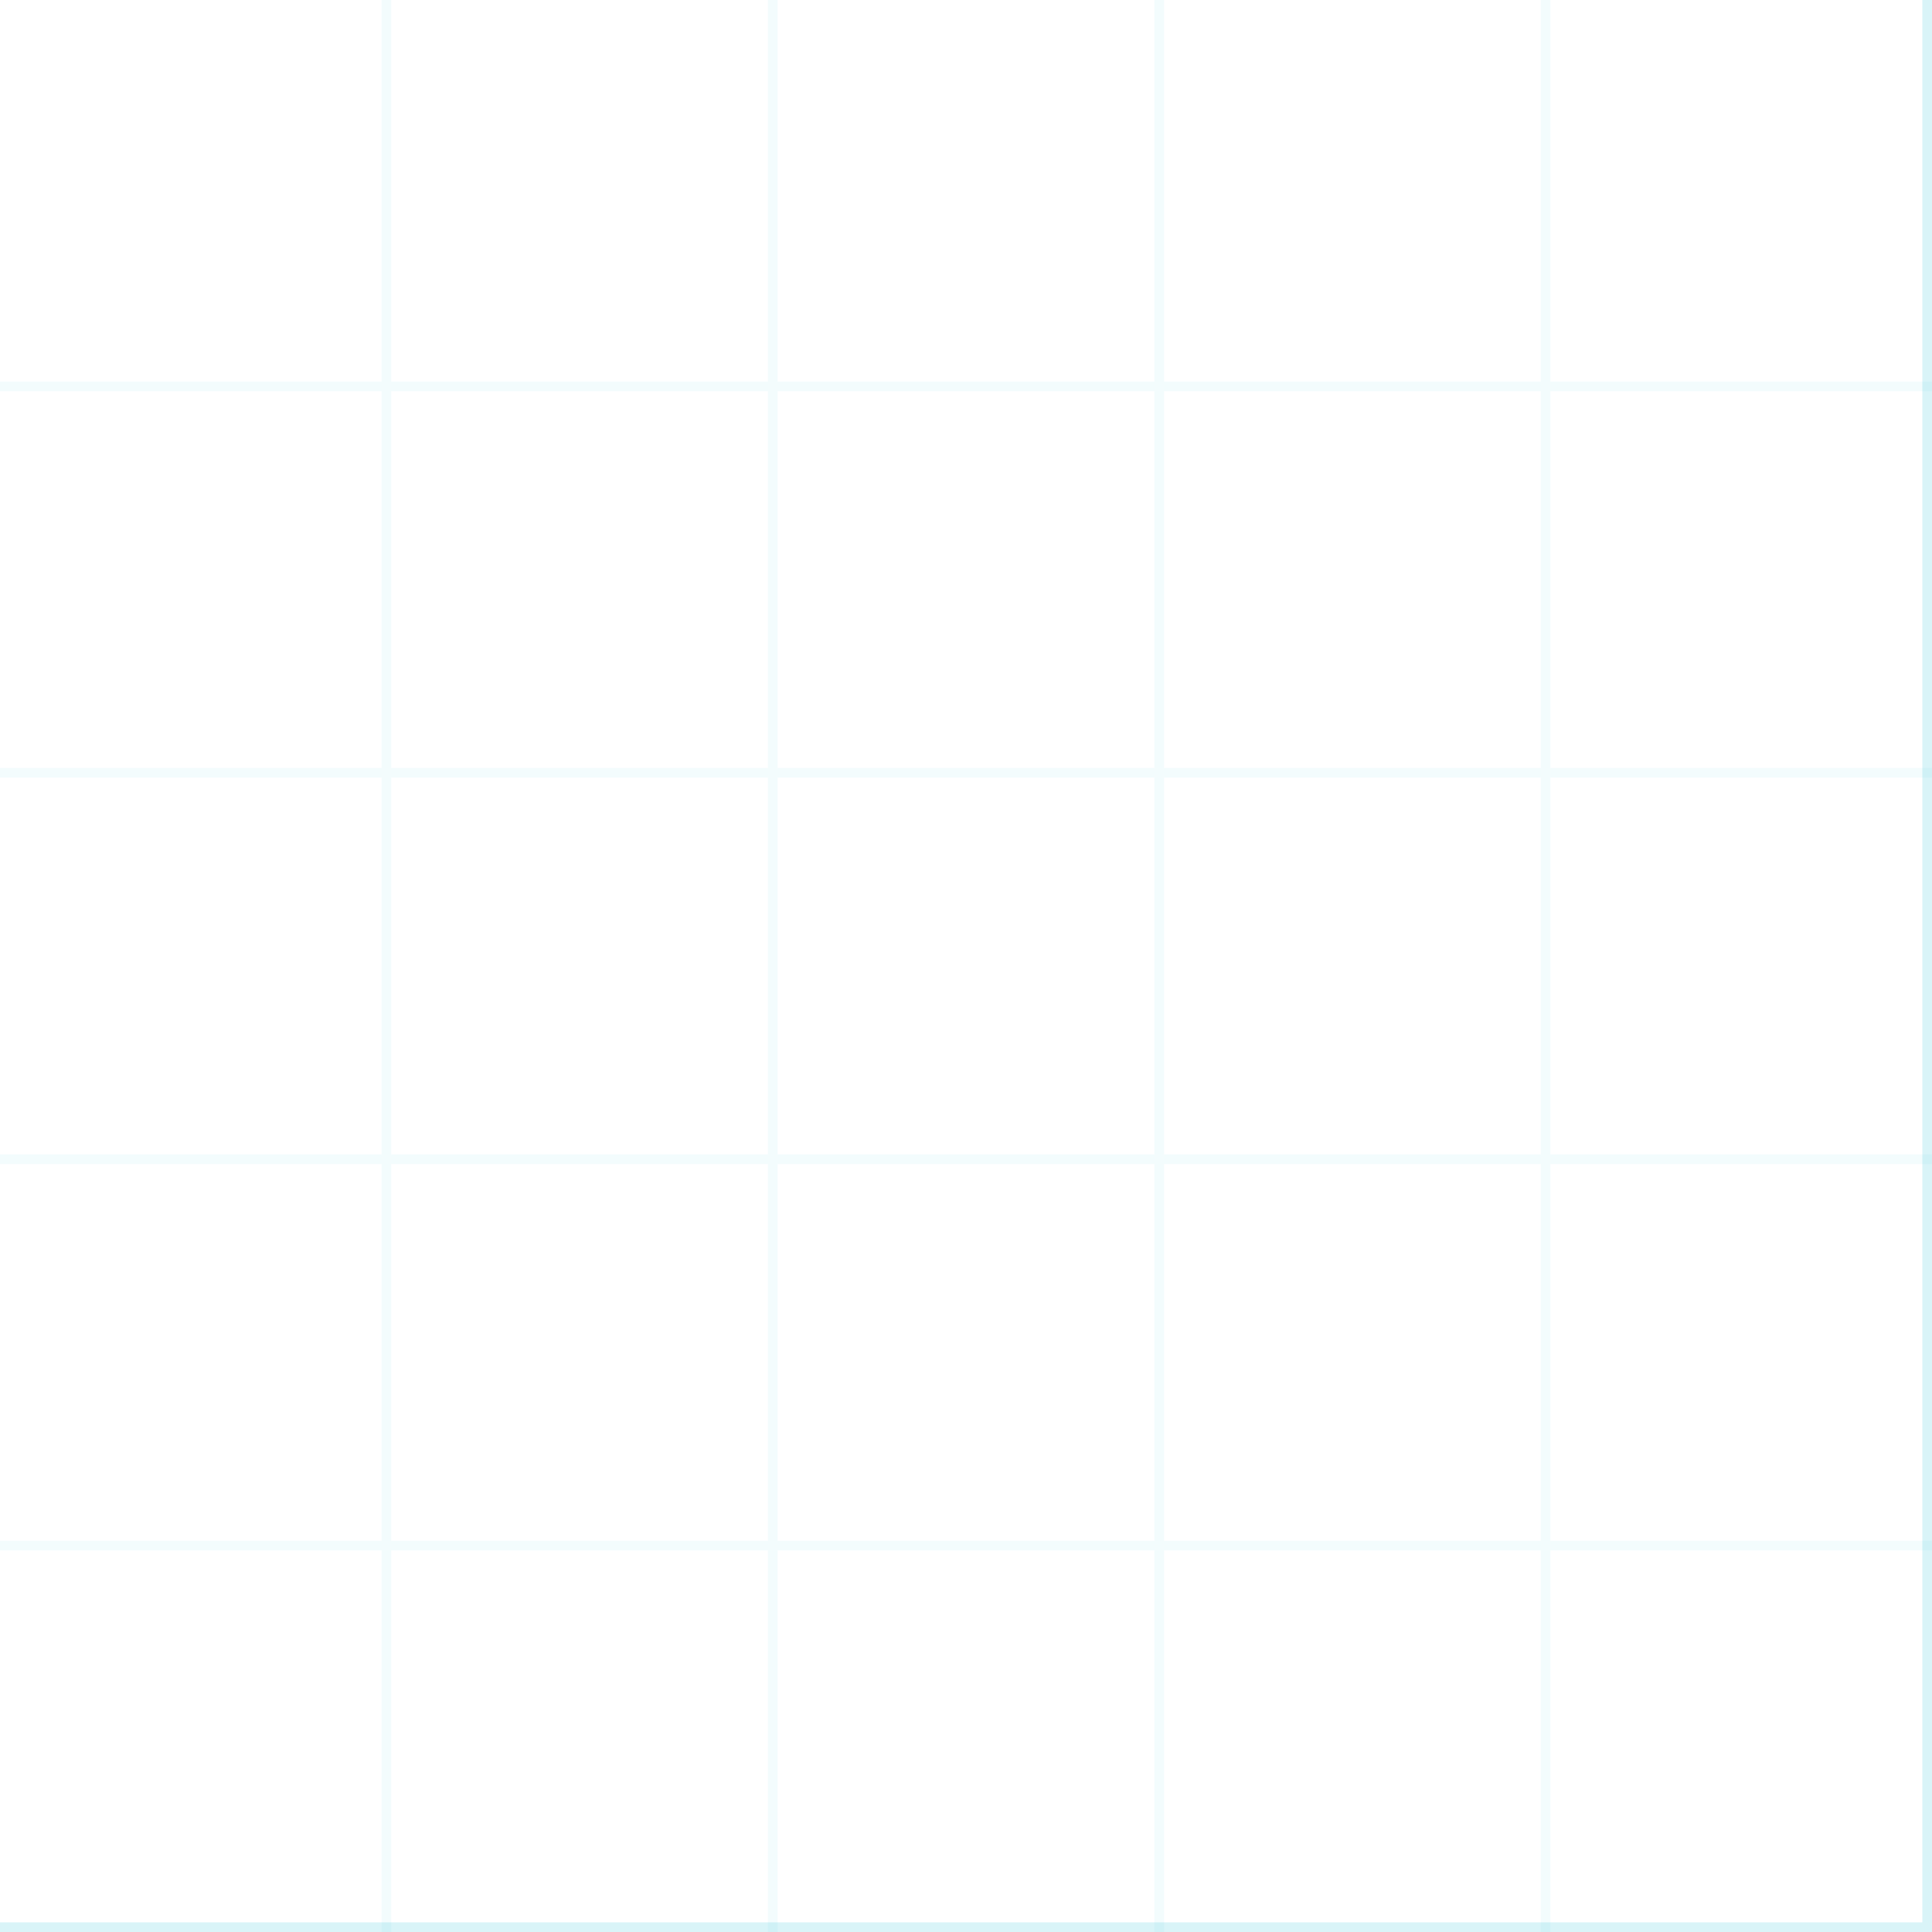
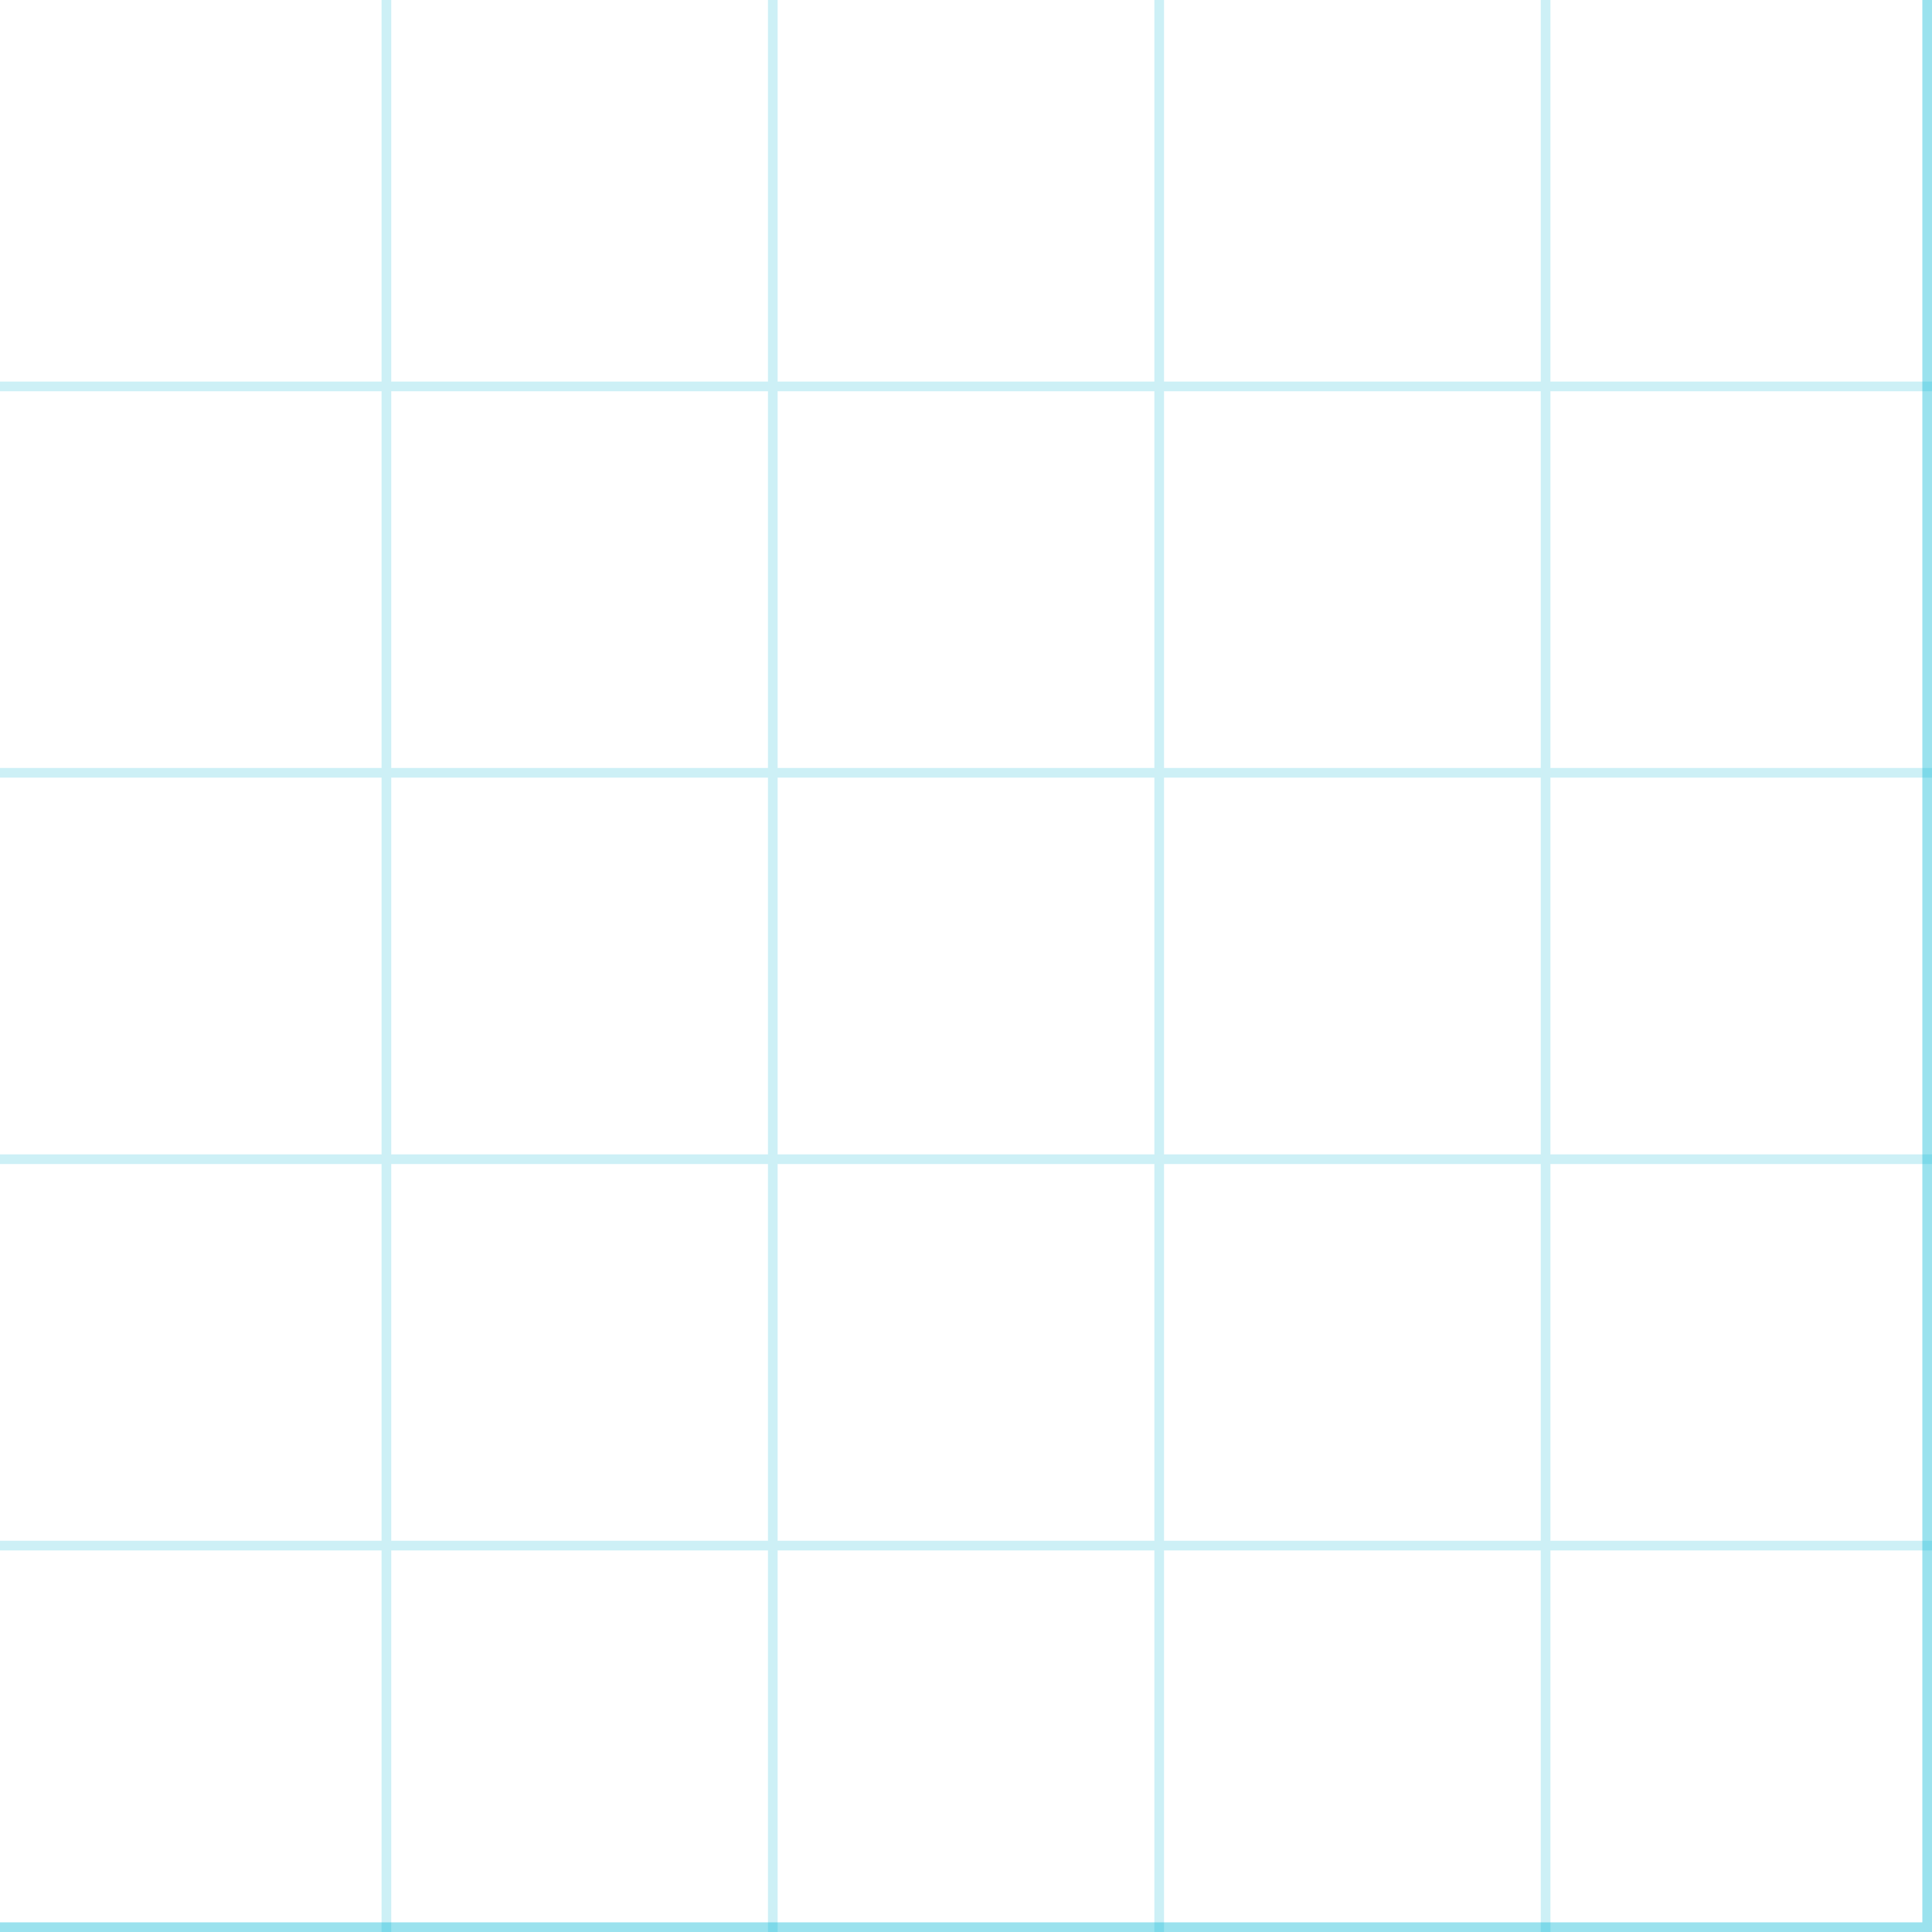
<svg xmlns="http://www.w3.org/2000/svg" width="100" height="100" viewBox="0 0 100 100">
-   <path d="M 20 0 L 20 100 M 40 0 L 40 100 M 60 0 L 60 100 M 80 0 L 80 100 M 0 20 L 100 20 M 0 40 L 100 40 M 0 60 L 100 60 M 0 80 L 100 80" fill="none" stroke="rgba(6, 182, 212, 0.05)" stroke-width="0.5" />
-   <path d="M 100 0 L 100 100 M 0 100 L 100 100" fill="none" stroke="rgba(6, 182, 212, 0.15)" stroke-width="1" />
+   <path d="M 20 0 L 20 100 M 40 0 L 40 100 M 60 0 L 60 100 M 80 0 L 80 100 M 0 20 L 100 20 M 0 40 L 100 40 M 0 60 L 100 60 M 0 80 L 100 80" fill="none" stroke="rgba(6, 182, 212, 0.20)" stroke-width="0.5" />
+   <path d="M 100 0 L 100 100 M 0 100 L 100 100" fill="none" stroke="rgba(6, 182, 212, 0.40)" stroke-width="1" />
</svg>
